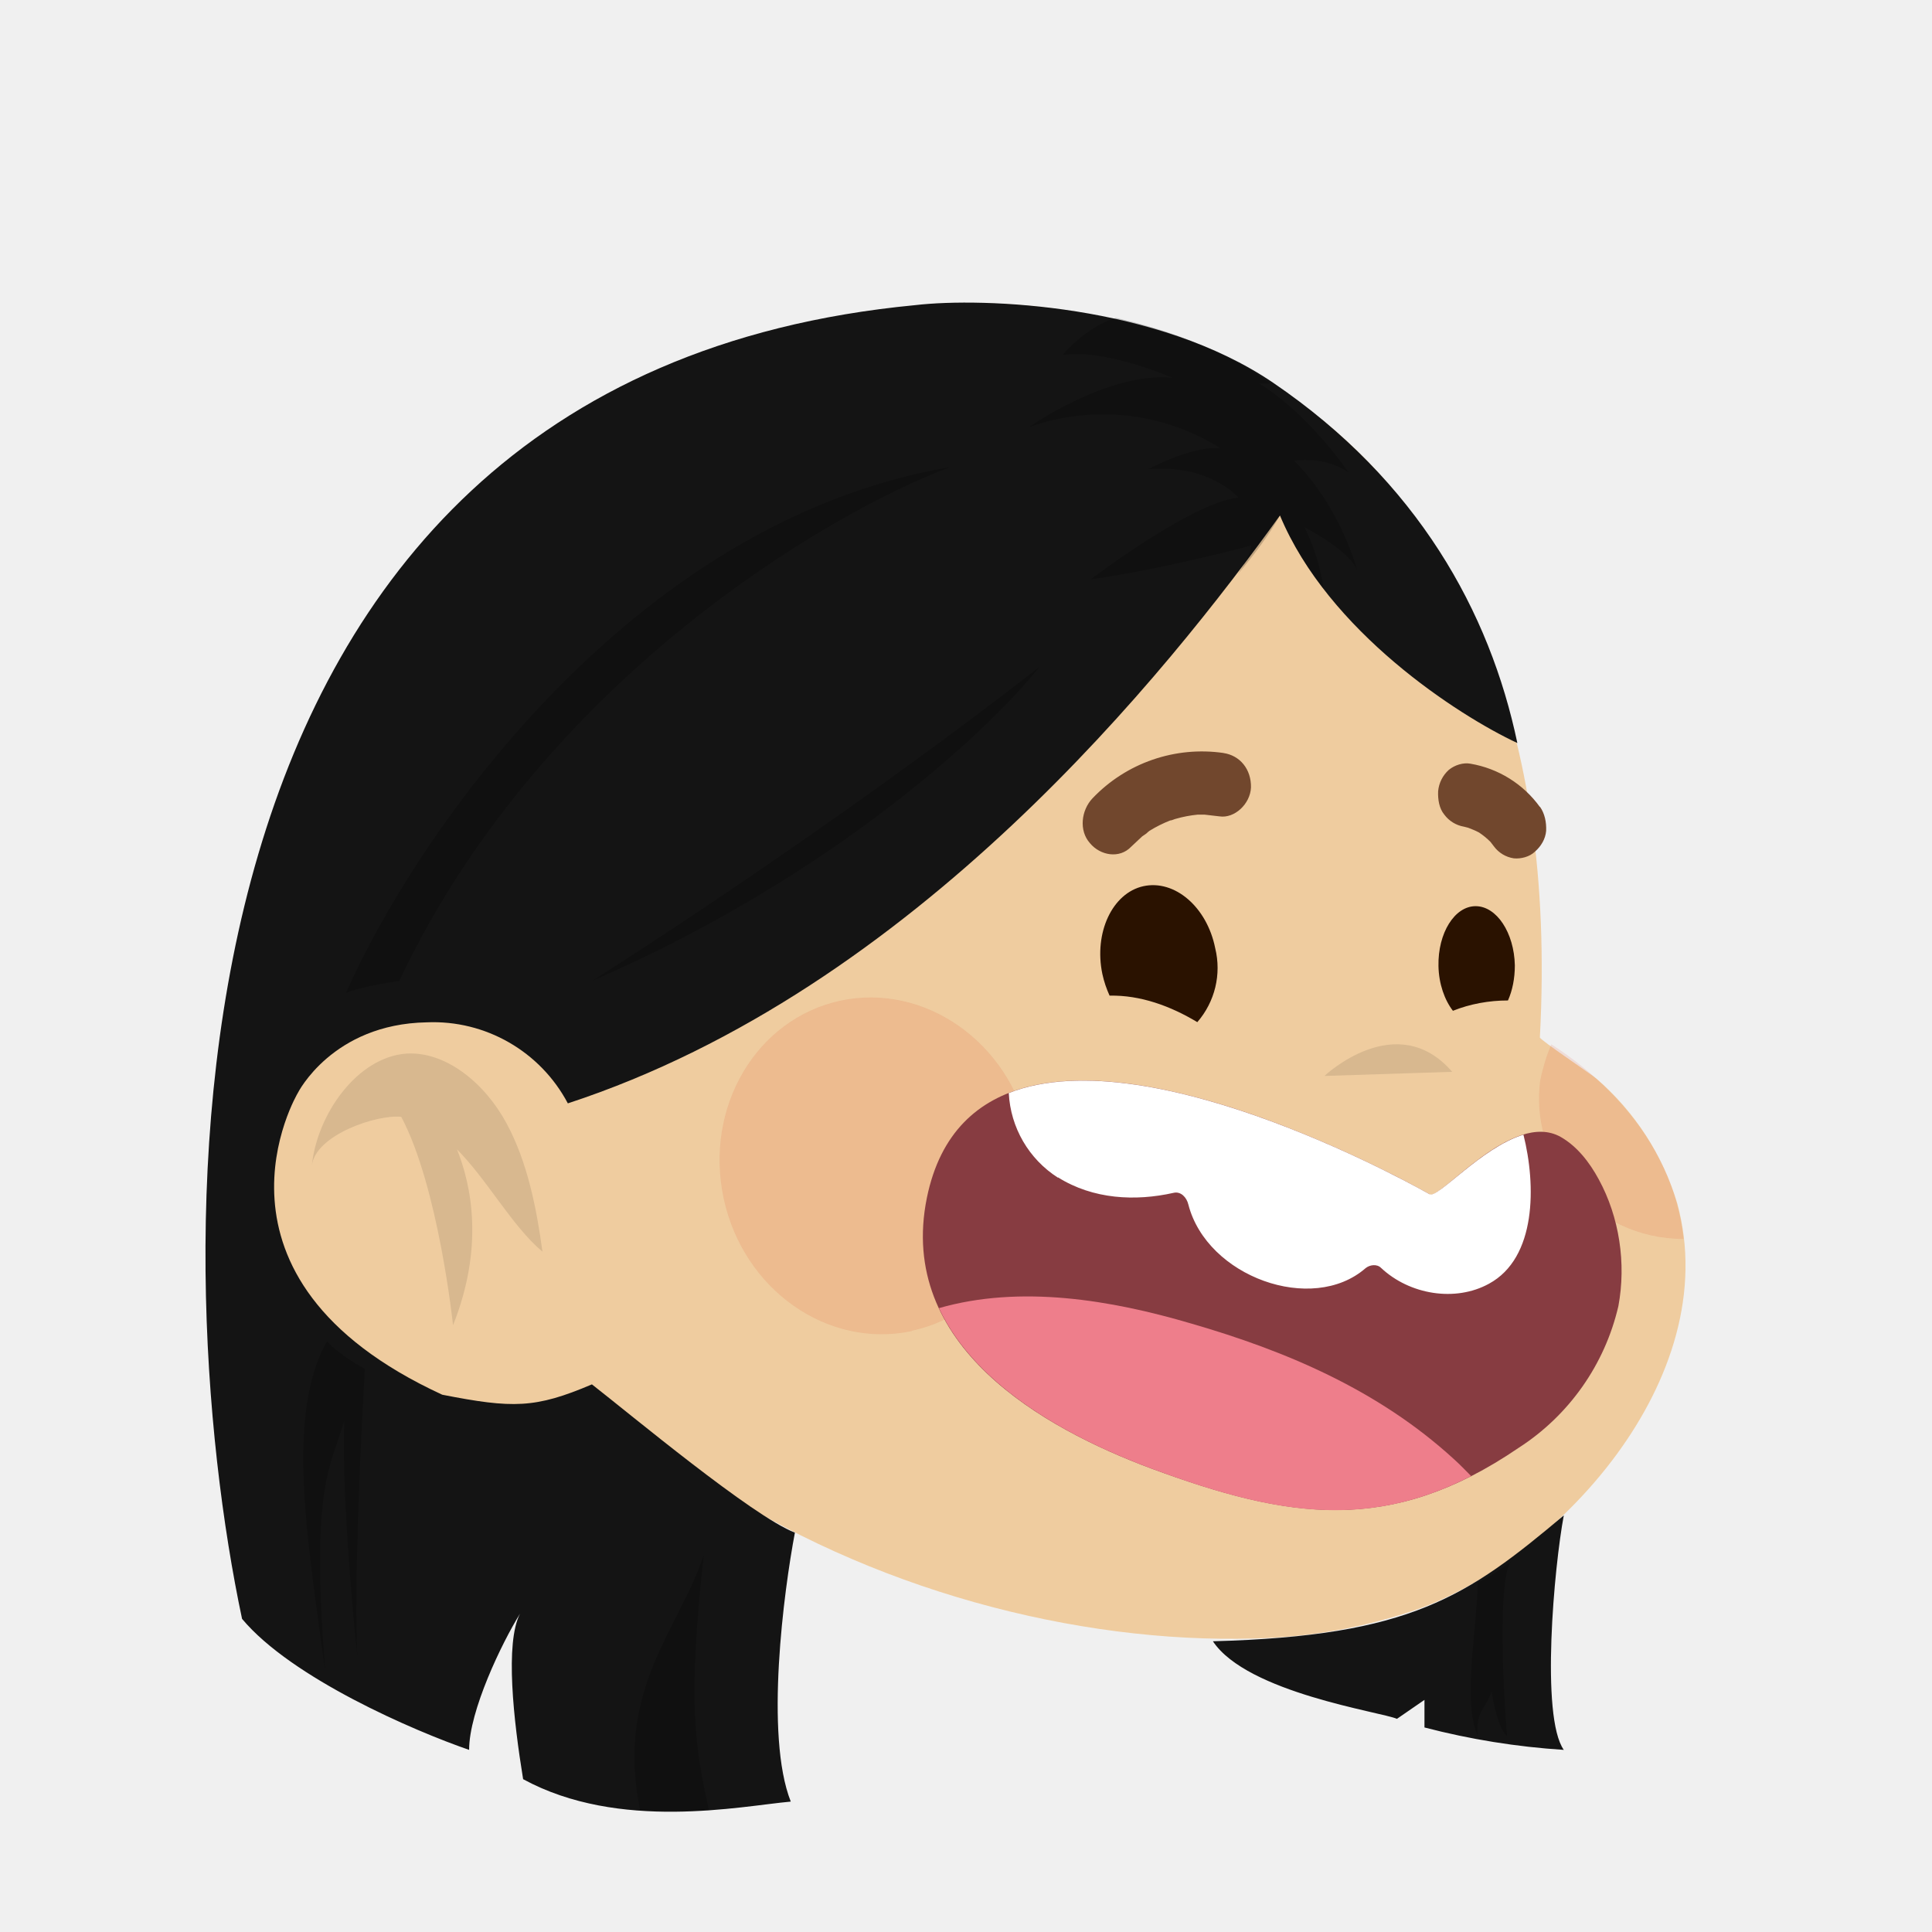
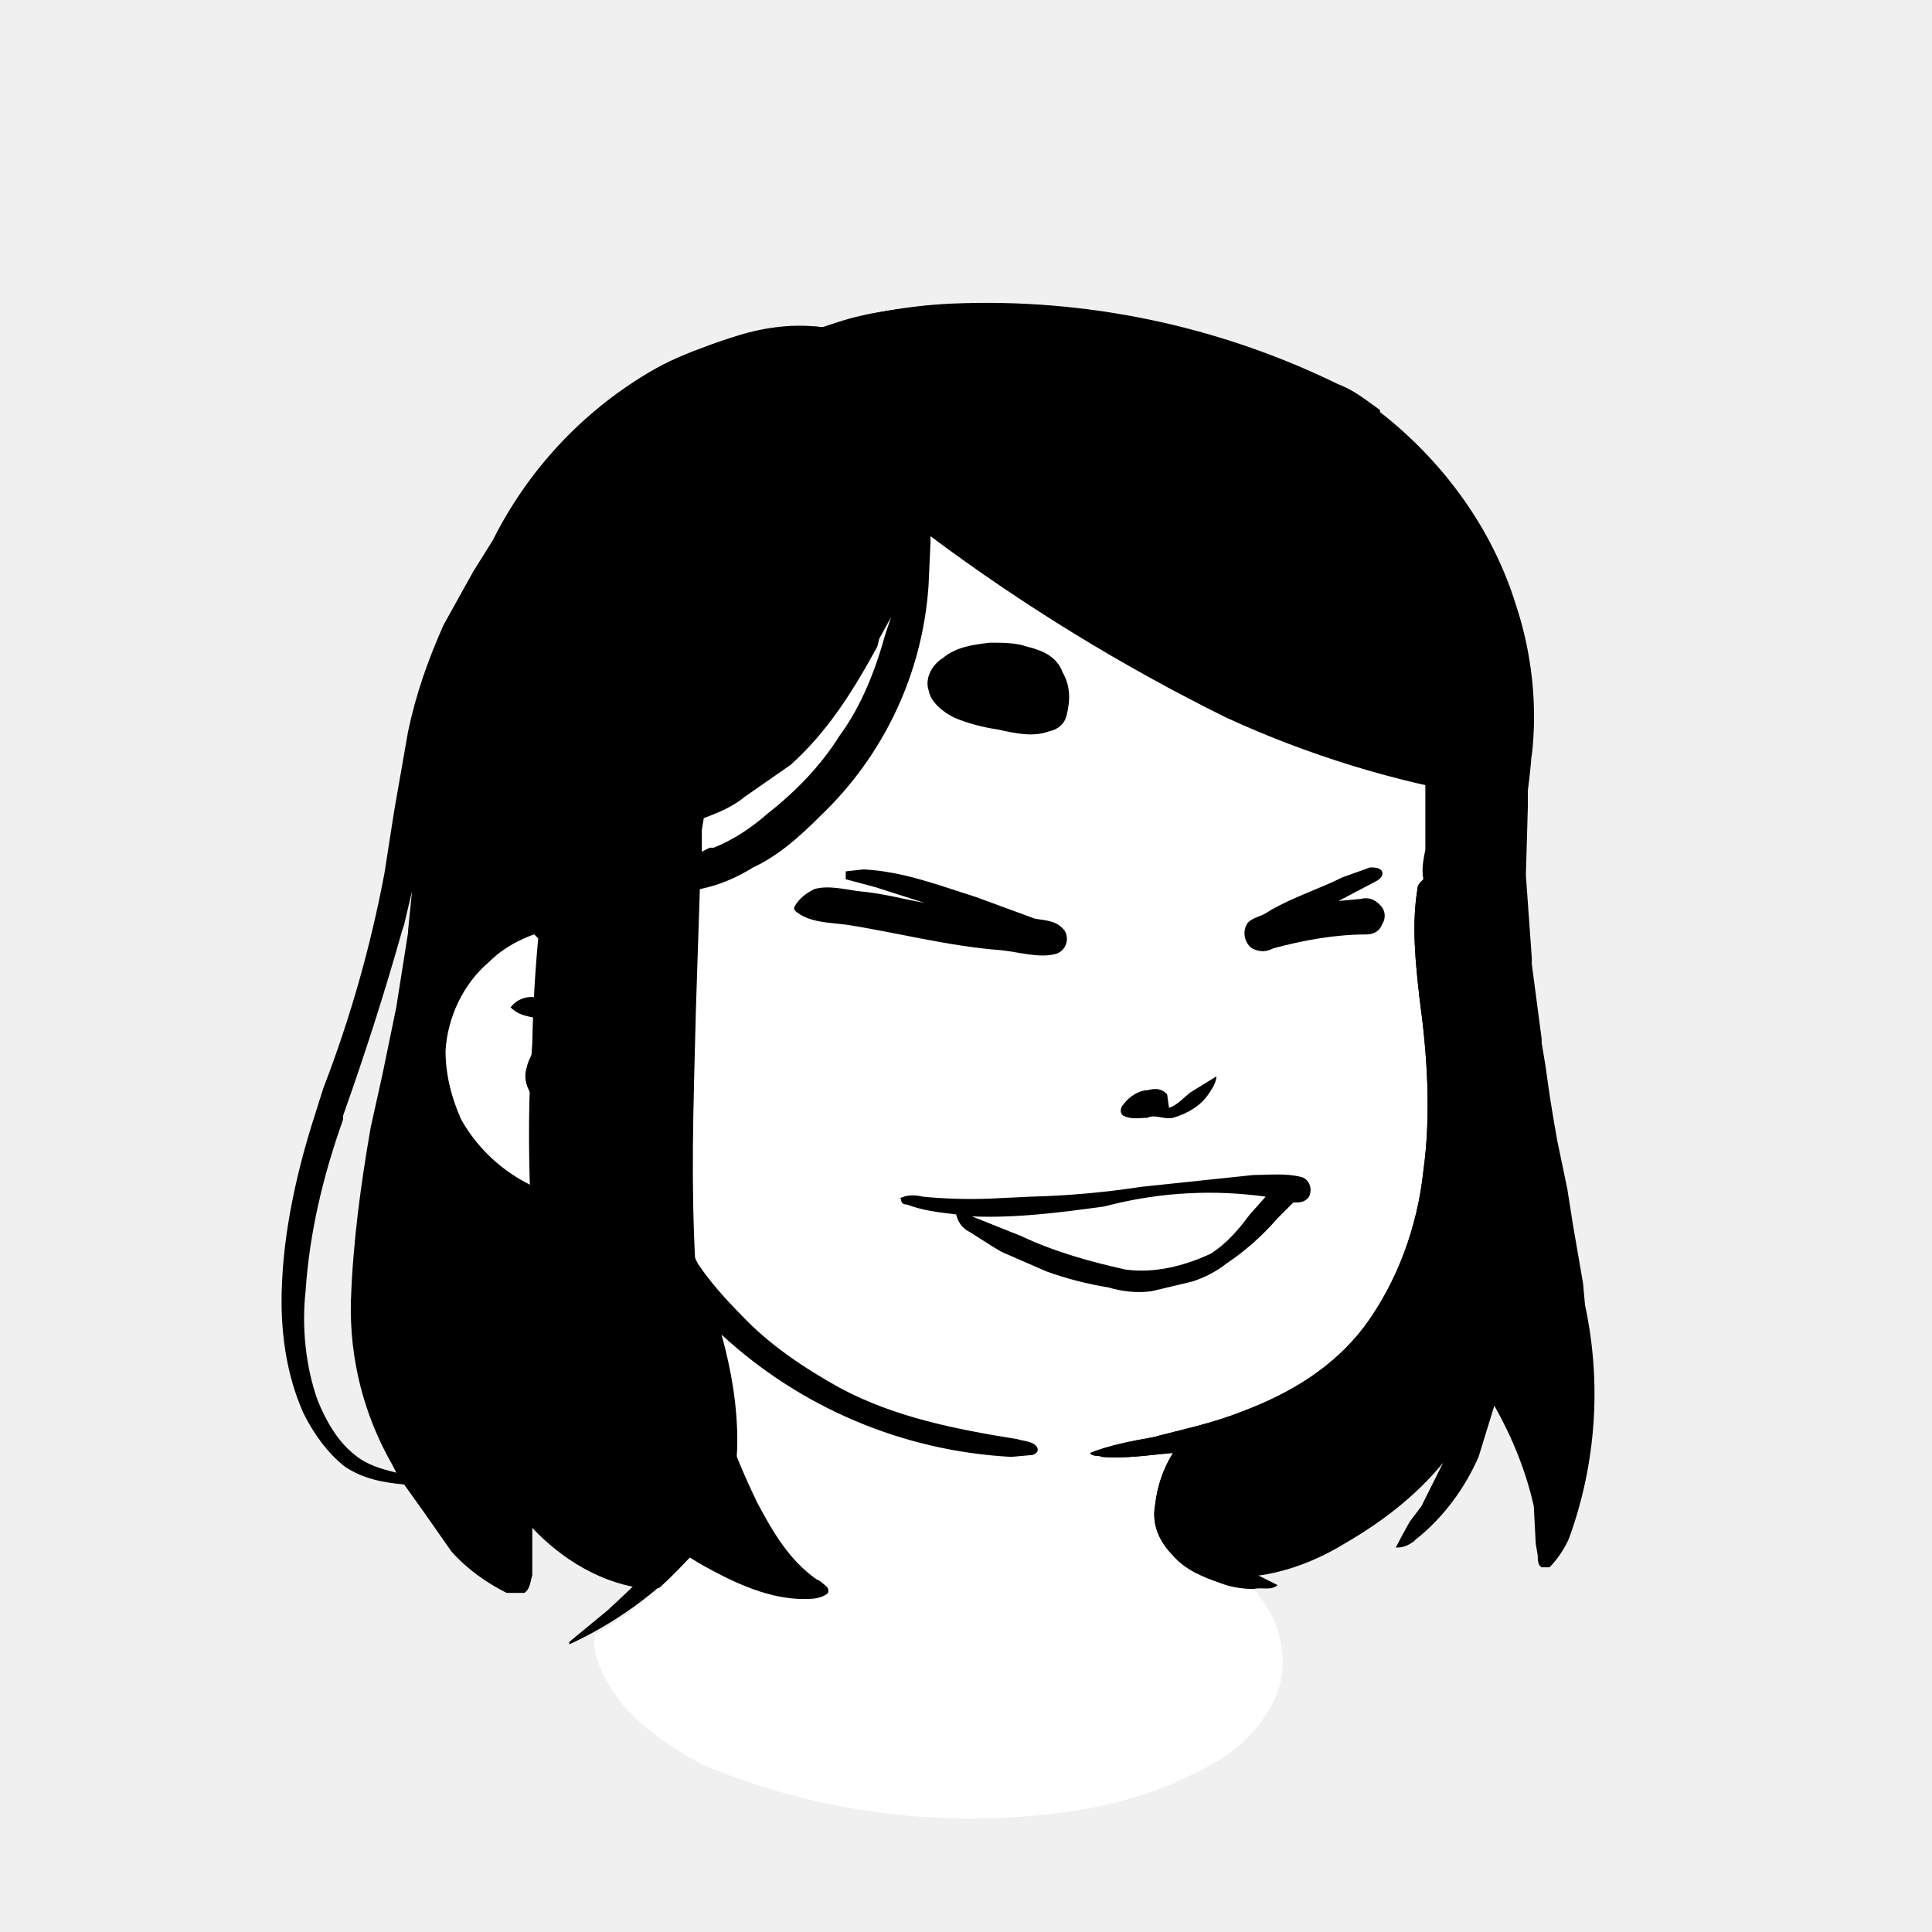
- <svg xmlns="http://www.w3.org/2000/svg" viewBox="0 0 480 480" fill="none" shape-rendering="auto">
+ <svg xmlns="http://www.w3.org/2000/svg" viewBox="0 0 980 980" fill="none" shape-rendering="auto">
  <mask id="viewboxMask">
-     <rect width="480" height="480" rx="0" ry="0" x="0" y="0" fill="#fff" />
+     <rect width="980" height="980" rx="0" ry="0" x="0" y="0" fill="#fff" />
  </mask>
  <g mask="url(#viewboxMask)">
-     <g transform="matrix(.85775 0 0 .85427 52 47)">
-       <path d="M264 38.6s131.4 20.6 121.4 208.1c0 .7 15.2 10.9 16.4 12a77.1 77.1 0 0 1 23.4 36.3c13.9 51.3-35.7 104.2-75.8 118.2a155 155 0 0 1-46.7 8.3c-103.1 3-239.7-62.7-246.7-191a202.7 202.7 0 0 1 15.1-83.9c0 .1 57.4-142.5 192.9-108Z" fill="#efcc9f" />
-       <path d="M388.7 248.7a57 57 0 0 0-3.2 10.5 40 40 0 0 0 8.5 30.4 42.3 42.3 0 0 0 33 15.7c-3.2-31.7-29-50.7-38.3-56.6ZM203.5 332c24.4-5.2 39.6-31 33.9-57.5-5.7-26.5-30.2-43.7-54.6-38.5-24.4 5.3-39.5 31-33.8 57.6 5.7 26.5 30.1 43.7 54.5 38.5Z" fill="#DC2400" style="mix-blend-mode:multiply" opacity=".1" />
-       <path opacity=".1" d="M323 257.9s20.9-19.9 37-1.2Z" fill="#000" />
-       <path d="M128.7 356.9C59.3 391.7-3.7 304.4 16.5 255.3c12.9-31.4 50.4-33.8 72.1-5.2a185 185 0 0 1 29.1 59.1" fill="#efcc9f" />
-       <path opacity=".1" d="M71.5 279c9 9 16.1 22.5 25 30-1.7-12.5-4.3-26-10.4-37.3-6.2-11.6-17.5-21-29-20.3-14.2 1-25.9 17.6-27.4 32.6 1-9 19-15 25.9-14.2 10.8 20.4 15 60.6 15 60.6 9-22.7 5.4-40.7 1-51.5Z" fill="#000" />
+     <g transform="translate(10 -60)">
+       <path fill-rule="evenodd" clip-rule="evenodd" d="M668 255a406 406 0 0 0-207-40c-18 2-36 4-53 11-20-2-39 2-58 9-11 4-21 8-31 14a206 206 0 0 0-79 85l-10 16-15 27c-8 18-14 35-18 54l-7 40-5 32a625 625 0 0 1-31 109l-6 19c-8 26-14 54-15 81-1 22 2 45 11 65 5 10 12 20 21 27 9 6 19 8 30 9l10 14 7 10 7 10c8 9 18 16 28 21h9c3-2 3-6 4-9v-24c15 16 36 29 59 31 12-1 25-2 37-5 2-1 4 0 6 1h2c11 6 24 10 37 9 3 0 6-1 8-3 1-2 1-3-1-5-6-3-10-7-15-12 32-8 65-13 98-11 26 1 52 6 77 12l18 3c9 3 17 5 26 5 21 1 42-6 60-17 19-11 36-24 50-41l-11 22-6 8a332 332 0 0 0-7 13c4 0 6-1 9-3l1-1c14-11 25-26 32-42l8-26c9 16 16 33 20 51l1 19a448 448 0 0 0 1 6c0 2 0 5 2 6h4c4-4 8-10 10-15a214 214 0 0 0 8-118l-1-11-5-29-3-19-5-24a766 766 0 0 1-6-38l-2-12v-2l-5-38v-3l-3-42 1-35v-8c2-16 4-34 0-49-2-10-6-19-11-28-4-9-9-18-17-24l-4-1 6 16 5 12c6 20 7 42 6 63l-4-11v-2l-19-53a1549 1549 0 0 0-42-99l-11-22-1-3c-1-2-2-5-5-5ZM197 532l2-20-4 17-1 3c-9 32-19 63-30 94v2c-10 28-17 57-19 87-2 18 0 38 6 55 4 10 10 21 19 28 6 5 13 7 21 9l-2-4a158 158 0 0 1-21-83c1-30 5-59 10-88l6-27 7-34 6-38v-1Z" fill="#000000" />
+       <path d="M486 236c57-2 115 18 159 56a209 209 0 0 1 73 190c-1 4-1 8-4 12l-1-3v-33a215 215 0 0 0-172-206 235 235 0 0 0-270 153c-12 37-14 78-6 116 6-2 12-2 17-2 2 1 5 1 6 3s0 3-1 4l-12 4c-14 3-27 8-37 18a63 63 0 0 0-22 45c0 12 3 24 8 35 8 13 19 24 33 31 18 10 41 13 62 7 2-1 4-2 6-1s3 4 4 6l15 30a215 215 0 0 0 72 63c28 15 59 21 90 26 3 1 8 1 10 4 1 2 0 3-2 4l-11 1a231 231 0 0 1-147-62c5 18 8 36 8 54 0 12-2 23-6 34-5 10-11 18-19 26a196 196 0 0 1-60 43c-1-1 1-2 2-3l17-14c13-12 25-23 35-38a93 93 0 0 0 17-65l-4-39-2-10-12-17c-5-10-11-20-13-31a93 93 0 0 1-96-31 81 81 0 0 1-19-51c0-12 3-23 8-34 9-16 23-29 40-36-8-31-8-62-3-93 8-40 26-77 51-108 45-54 115-87 186-88Z" fill="#000" />
+       <path d="M541 252a214 214 0 0 1 172 206v33c-1 5-2 10-1 15-2 2-3 3-3 5-3 18-1 37 1 55 4 29 6 59 2 88-3 28-13 56-30 79-16 21-38 34-62 43-15 6-30 9-45 13-11 2-22 4-32 8 1 2 4 1 6 2 12 1 24-1 36-2-5 8-8 17-9 26-2 10 2 19 9 26 6 7 15 11 24 14 5 2 11 3 17 3 7 9 13 18 14 30 2 12-1 24-8 34-9 14-22 23-37 30-18 9-38 15-57 18a352 352 0 0 1-192-23c-18-10-38-23-48-42-4-7-8-16-6-24 18-10 33-23 47-38 8-8 14-16 19-26 4-11 6-22 6-34 0-18-3-36-8-54a235 235 0 0 0 147 62l11-1c2-1 3-2 2-4-2-3-7-3-10-4-31-5-62-11-90-26-18-10-36-22-50-37-8-8-16-17-22-26l-15-30c-1-2-2-5-4-6s-4 0-6 1a82 82 0 0 1-95-38c-5-11-8-23-8-35 1-17 9-34 22-45 10-10 23-15 37-18l12-4c1-1 2-2 1-4s-4-2-6-3c-5 0-11 0-17 2-8-38-6-79 6-116a236 236 0 0 1 270-153Z" fill="#ffffff" />
+       <path d="m712 506 3 3 1 13 3 45c3 20 5 40 5 60 0 16-1 32-5 47-6 28-20 56-40 76a174 174 0 0 1-88 46c-1 9-4 16-4 25-1 6 2 10 5 15 8 8 18 14 28 19l18 9c-3 3-8 1-12 2-6 0-12-1-17-3-9-3-18-7-24-14-7-7-11-16-9-26 1-9 4-18 9-26-12 1-24 3-36 2-2-1-5 0-6-2 10-4 21-6 32-8 15-4 30-7 45-13 24-9 46-22 62-43 17-23 27-51 30-79 4-29 2-59-2-88-2-18-4-37-1-55 0-2 1-3 3-5ZM262 566c6 0 12 1 15 6 2 3 2 7 1 10-3 8-9 14-11 22-1 4 0 7 3 9 7 5 16 7 24 10l-2 2h-11c-6-1-12-2-17-5-5-4-9-11-7-18 2-9 9-15 12-23-7-4-14-2-20-8 3-4 8-6 13-5Z" fill="#000" />
+       <path d="M685 500c2 0 5 0 6 2s-1 4-3 5l-19 10 11-1c4-1 7 0 10 3s3 7 1 10c-1 3-4 5-8 5-16 0-32 3-47 7-4 2-7 2-11 0-4-3-5-9-2-13 3-3 7-3 11-6 12-7 25-11 37-17l14-5ZM428 501c20 1 38 8 57 14l30 11c6 1 11 1 15 6 3 5 0 11-5 12-8 2-18-1-27-2-27-2-53-9-79-13-8-1-16-1-23-5-1-1-4-2-3-4 2-4 6-7 10-9 7-2 15 0 22 1 12 1 23 4 34 6l-25-8-15-4v-4l9-1Z" fill="#000000" />
+       <path d="M492 386c7 0 13 0 19 2 8 2 15 5 18 13 4 7 4 14 2 22-1 4-4 7-9 8-8 3-17 1-26-1-7-1-15-3-22-6-6-3-12-8-13-14-2-6 2-13 7-16 7-6 16-7 24-8ZM658 388c5 1 9 4 11 9 2 3 1 8 0 11-1 4-5 8-8 10-5 5-11 6-18 8-5 1-12 3-18 1-2-1-6-4-7-7-3-11 3-25 14-30 8-4 17-4 26-2Z" fill="#000000" />
+       <path d="M607 606c0 3-2 6-4 9-4 6-11 10-18 12-5 1-9-2-13 0-4 0-8 1-12-1-2-1-2-4 0-6 3-4 8-7 12-7 4-1 7-1 10 2l1 7c5-2 7-5 11-8l13-8Z" fill="#000000" />
+       <path fill-rule="evenodd" clip-rule="evenodd" d="M654 667c2-4 0-9-4-10-8-2-16-1-24-1l-57 6a445 445 0 0 1-56 5l-21 1a255 255 0 0 1-34-1c-4-1-8-1-12 1h1c0 2 1 3 3 3 8 3 16 4 25 5 1 4 3 7 7 9l11 7a503 503 0 0 1 5 3l23 10a175 175 0 0 0 31 8c7 2 14 3 22 2l21-5c6-2 12-5 17-9a129 129 0 0 0 26-23l8-8c3 0 6 0 8-3Zm-30 9 8-9a207 207 0 0 0-78 4l-4 1c-22 3-45 6-67 5l5 2 20 8c17 8 35 13 53 17 15 2 30-2 43-8 8-5 14-12 20-20Z" fill="#000000" />
+       <path fill-rule="evenodd" clip-rule="evenodd" d="M669 255a406 406 0 0 0-196-41 247 247 0 0 0-66 12c-14-2-29 0-42 4-26 8-50 24-70 42-33 29-58 65-73 106-8 22-13 45-13 68 0 20 5 40 16 58a74 74 0 0 0 36 30l2 2a741 741 0 0 0-3 53c-2 26-2 53-1 79 2 29 5 60 14 89 5 17 12 34 22 49 14 22 34 39 57 51 15 8 32 15 49 14 3 0 7-1 9-3 1-3-2-4-4-6l-2-1c-14-10-22-24-30-39-14-29-25-60-29-92-4-39-4-79-3-118v-1l1-39 2-61c10-2 19-6 27-11 13-6 24-16 34-26a178 178 0 0 0 55-117l1-22v-3a968 968 0 0 0 150 92 515 515 0 0 0 130 40l3 1 5-1 15-16v-1l2-4c3-25 0-52-8-76-12-39-37-73-69-98v-1c-7-5-13-10-21-13ZM442 373l-6 11-1 4c-12 22-25 43-44 60l-23 16c-6 5-13 8-21 11l-1 6v11l4-2h2c10-4 19-10 27-17 14-11 27-24 37-40 11-15 18-33 23-51l1-3 2-6Z" fill="#000000" />
    </g>
-     <g transform="matrix(.85472 0 0 .855 19 -17)">
-       <path d="M393.3 367c3 1.7 24.1-24.8 38.2-16.7 4.7 2.7 8.3 7.3 11 12.3 6 11 8 24.4 5.7 36.8a67 67 0 0 1-29 41.2c-37.4 25.5-67 20.7-106.8 6-31.4-11.7-74-35.6-65.2-78.7 15.6-76 146.1-1 146.1-1Z" fill="#873C41" />
-       <path d="M285.3 362c10.2 6.4 22.5 7 33.6 4.5 2.1-.5 3.8 1.3 4.3 3.4 5.4 21 36 32 51.5 18.5 1.2-1 3.3-1.3 4.5-.1 8.3 7.8 21.6 10 31.4 4.6 13.8-7.5 13.7-28.6 10-43.3-12.2 3.7-25 18.7-27.3 17.3 0 0-80.1-46-122.3-29.4a31 31 0 0 0 14.3 24.6Z" fill="#fff" />
-       <path d="M400.3 443.8c-22-20.1-48.9-31.4-76.2-39.3-23.4-6.9-49.7-11.3-73.4-4.5 11 23.5 39.2 38.2 61.7 46.6 34.8 12.9 61.8 18.2 93 2.2-1.7-1.7-3.3-3.4-5.1-5Z" fill="#EE7E8B" />
-     </g>
-     <g transform="matrix(.85472 0 0 .855 19 -17)">
-       <path d="M300.3 309.2c8.9-.2 17.7 3 25.5 7.7a24 24 0 0 0 5.2-21.5c-2.4-12-11.8-20-20.9-18-9 2-14.4 13.5-11.9 25.5.5 2.3 1.2 4.3 2.1 6.3ZM416.1 310.6c1.3-2.9 2-6.4 2-10.2-.2-9.5-5.3-17.2-11.4-17.2-6.1 0-11 7.8-10.8 17.4.1 5.2 1.8 9.9 4.2 13 5-2 10.5-3 16-3Z" fill="#2A1200" />
-       <path d="M333.5 238.7a43.9 43.9 0 0 0-38.2 13.2c-3.2 3.4-4 9.3-.7 13 3 3.6 8.6 4.6 12 1l3.2-3c.4-.3 1.3-.8 1.6-1.2l.5-.4a37.7 37.7 0 0 1 6-3c.5 0 1.2-.4 1.7-.5a35.6 35.6 0 0 1 6.3-1.2h2l4.3.5c4.4.7 9-3.6 9.2-8.4.1-5.3-3.2-9.3-8-10ZM425.4 254.4a31.4 31.4 0 0 0-20.2-12.6c-2.1-.4-4.6.4-6.3 1.8a9.5 9.5 0 0 0-3.1 6.2c-.1 2.4.3 5 1.8 6.8a9 9 0 0 0 5.7 3.5l1.2.3c1 .4 2.1.8 3.2 1.4 1.2.8 2.3 1.7 3.3 2.7l1 1.3a8.8 8.8 0 0 0 5.8 3.5c2 .2 4.6-.4 6.2-2 1.7-1.5 3-3.6 3.2-6 .1-2.5-.4-5-1.8-7Z" fill="#71472D" />
-     </g>
-     <g transform="matrix(.85472 0 0 .85667 18 -15)">
-       <path d="M351 167c-32.5 45-106 137.5-207 170.5a44.3 44.3 0 0 0-41-23.5c-27.5.5-37.5 20.5-37.5 20.5s-32 53.5 42 87.5c20.5 4 27 4 43.5-3 11.2 8.7 46.6 38.2 59 43-3.2 16.8-8.8 58.8-1.2 78-14.5 1.3-49.8 8.7-77.8-6.5-2.8-17.1-5.3-39.5-.9-48-5.3 8.5-14.8 28.2-14.8 39.5-16-5.5-51.6-20.8-66-38C27 382 19 127.5 245 106c19.8-2.3 70.4-.3 104 22.5C391 157 412 195 420 233c-17.2-8-55-32.4-69-66ZM433.5 525c-6.8-9.6-2.8-53.2 0-68-28 23.5-44.5 35-102 36.5 10 15 49 20.5 53.5 22.5l8-5.5v8a215 215 0 0 0 40.5 6.5Z" fill="#141414" />
-       <path d="M312.6 153.6c18-1.6 26.3 8.2 26.3 8.2-13.9 1.6-42.8 23.7-42.9 23.7 20.7-2.8 46.7-9.8 46.7-9.8-.3 2.3-1.9 5.2-4 8.4 5.2-6.2 9.5-12 12.3-17.1a94.4 94.4 0 0 0 12.7 21.3 58.6 58.6 0 0 0-5.6-17.9s13.6 7 15.4 12.7c0 0-4.5-18-18.4-32 0 0 8.7-1.5 15.8 3.4 0 0-11.3-16.8-26-25.8h3.3l-1.7-1.2c-13-8.9-28.3-14.4-43.2-17.8-9.2 2.9-15.5 10.8-15.5 10.8 12.4-2 32 6.6 32 6.6-18.5-2-41.8 14.3-41.8 14.3a64.2 64.2 0 0 1 55.7 6.1c-8.3-.8-21 6.1-21 6.1Z" fill="#000" fill-opacity=".2" />
-       <path d="M281 211c-14 17.7-59.6 60.6-130 91 22.3-14 79.6-51.8 130-91ZM95 302c40.8-86.4 123.7-135.3 160-149-93.6 16-156 108.3-175.5 152.5 3.6-1.6 11.8-3 15.5-3.5ZM74 406.5c2 2.5 7.8 6.4 11 8-1.3 22-3.2 64.5-2.2 83.3-2-18.9-4.5-50.8-3.8-68.3-3.7 13.3-9.9 17.8-5.5 73-4.7-35.7-11.9-74.4.5-96ZM408.5 476.5c2.8-1.2 7.5-4.5 9.5-6-3.6 6-2.2 36.2-1 50.5-2.4-2-4-9.5-4.5-13-1.6 5.2-4.7 5.5-4 13-4.4-10-.5-28.5 0-44.5ZM183.5 468.5c-4.8 43.6-2.5 55.5 1.5 74h-20c-7.2-35.2 11.2-52 18.5-74Z" fill="#000" fill-opacity=".2" />
-     </g>
-     <g transform="matrix(.85472 0 0 .85667 14 -12)" />
+     <g transform="translate(10 -60)" />
  </g>
</svg>
